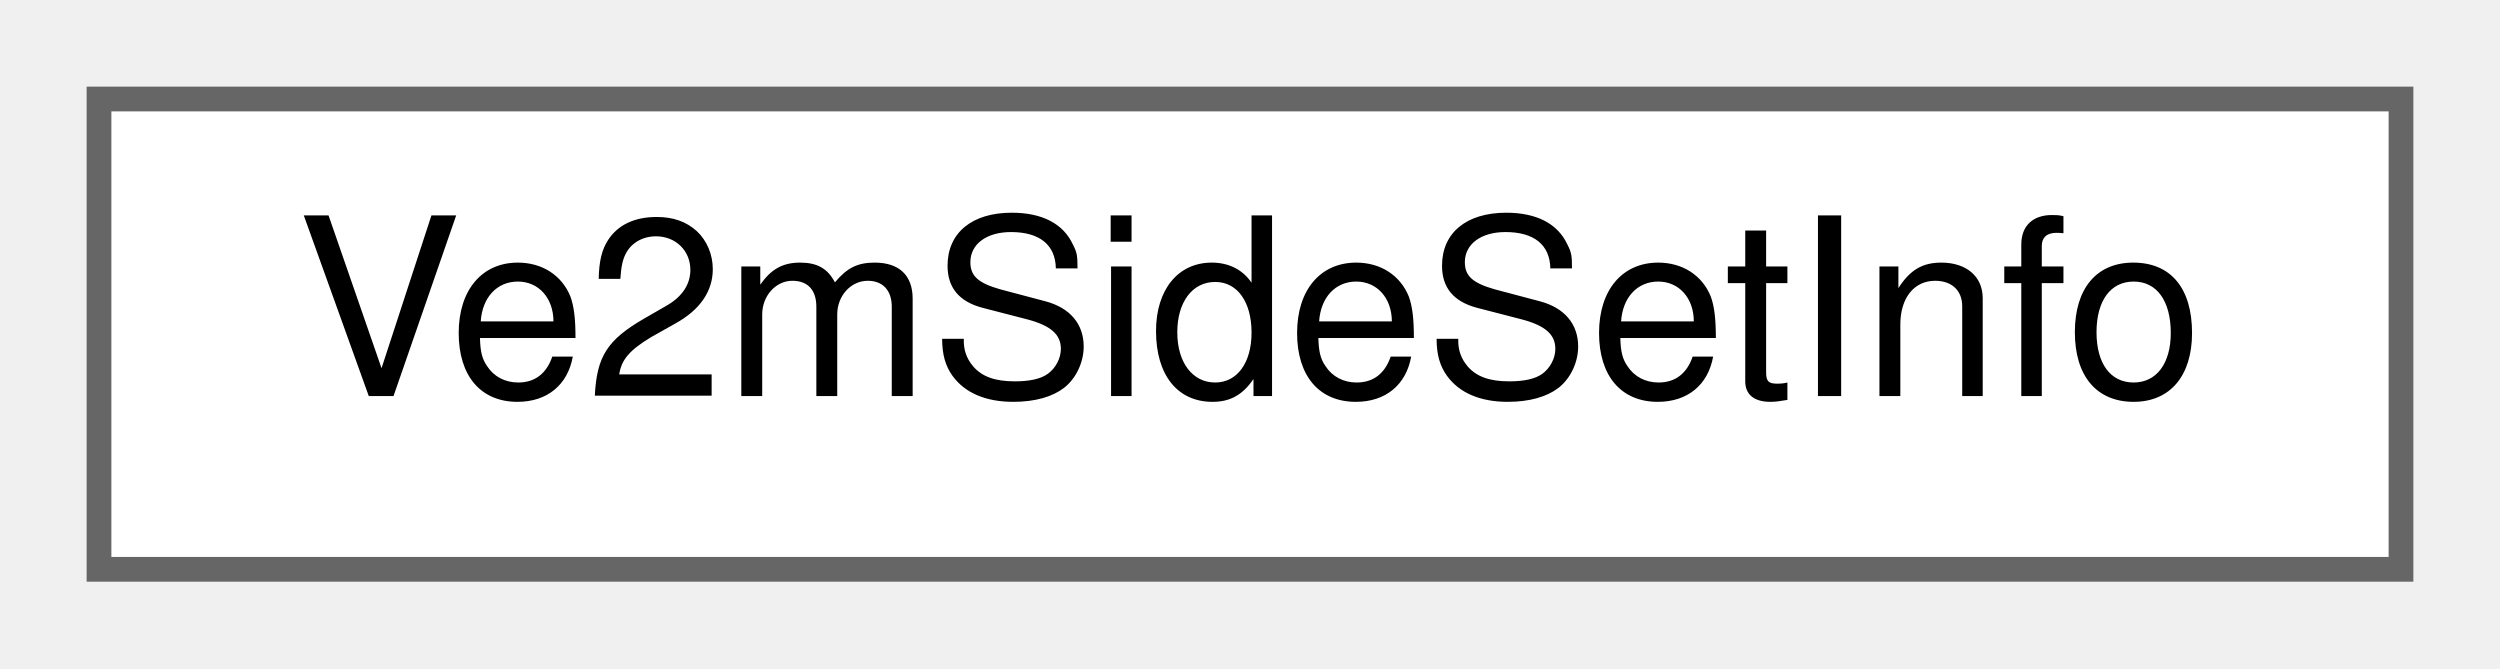
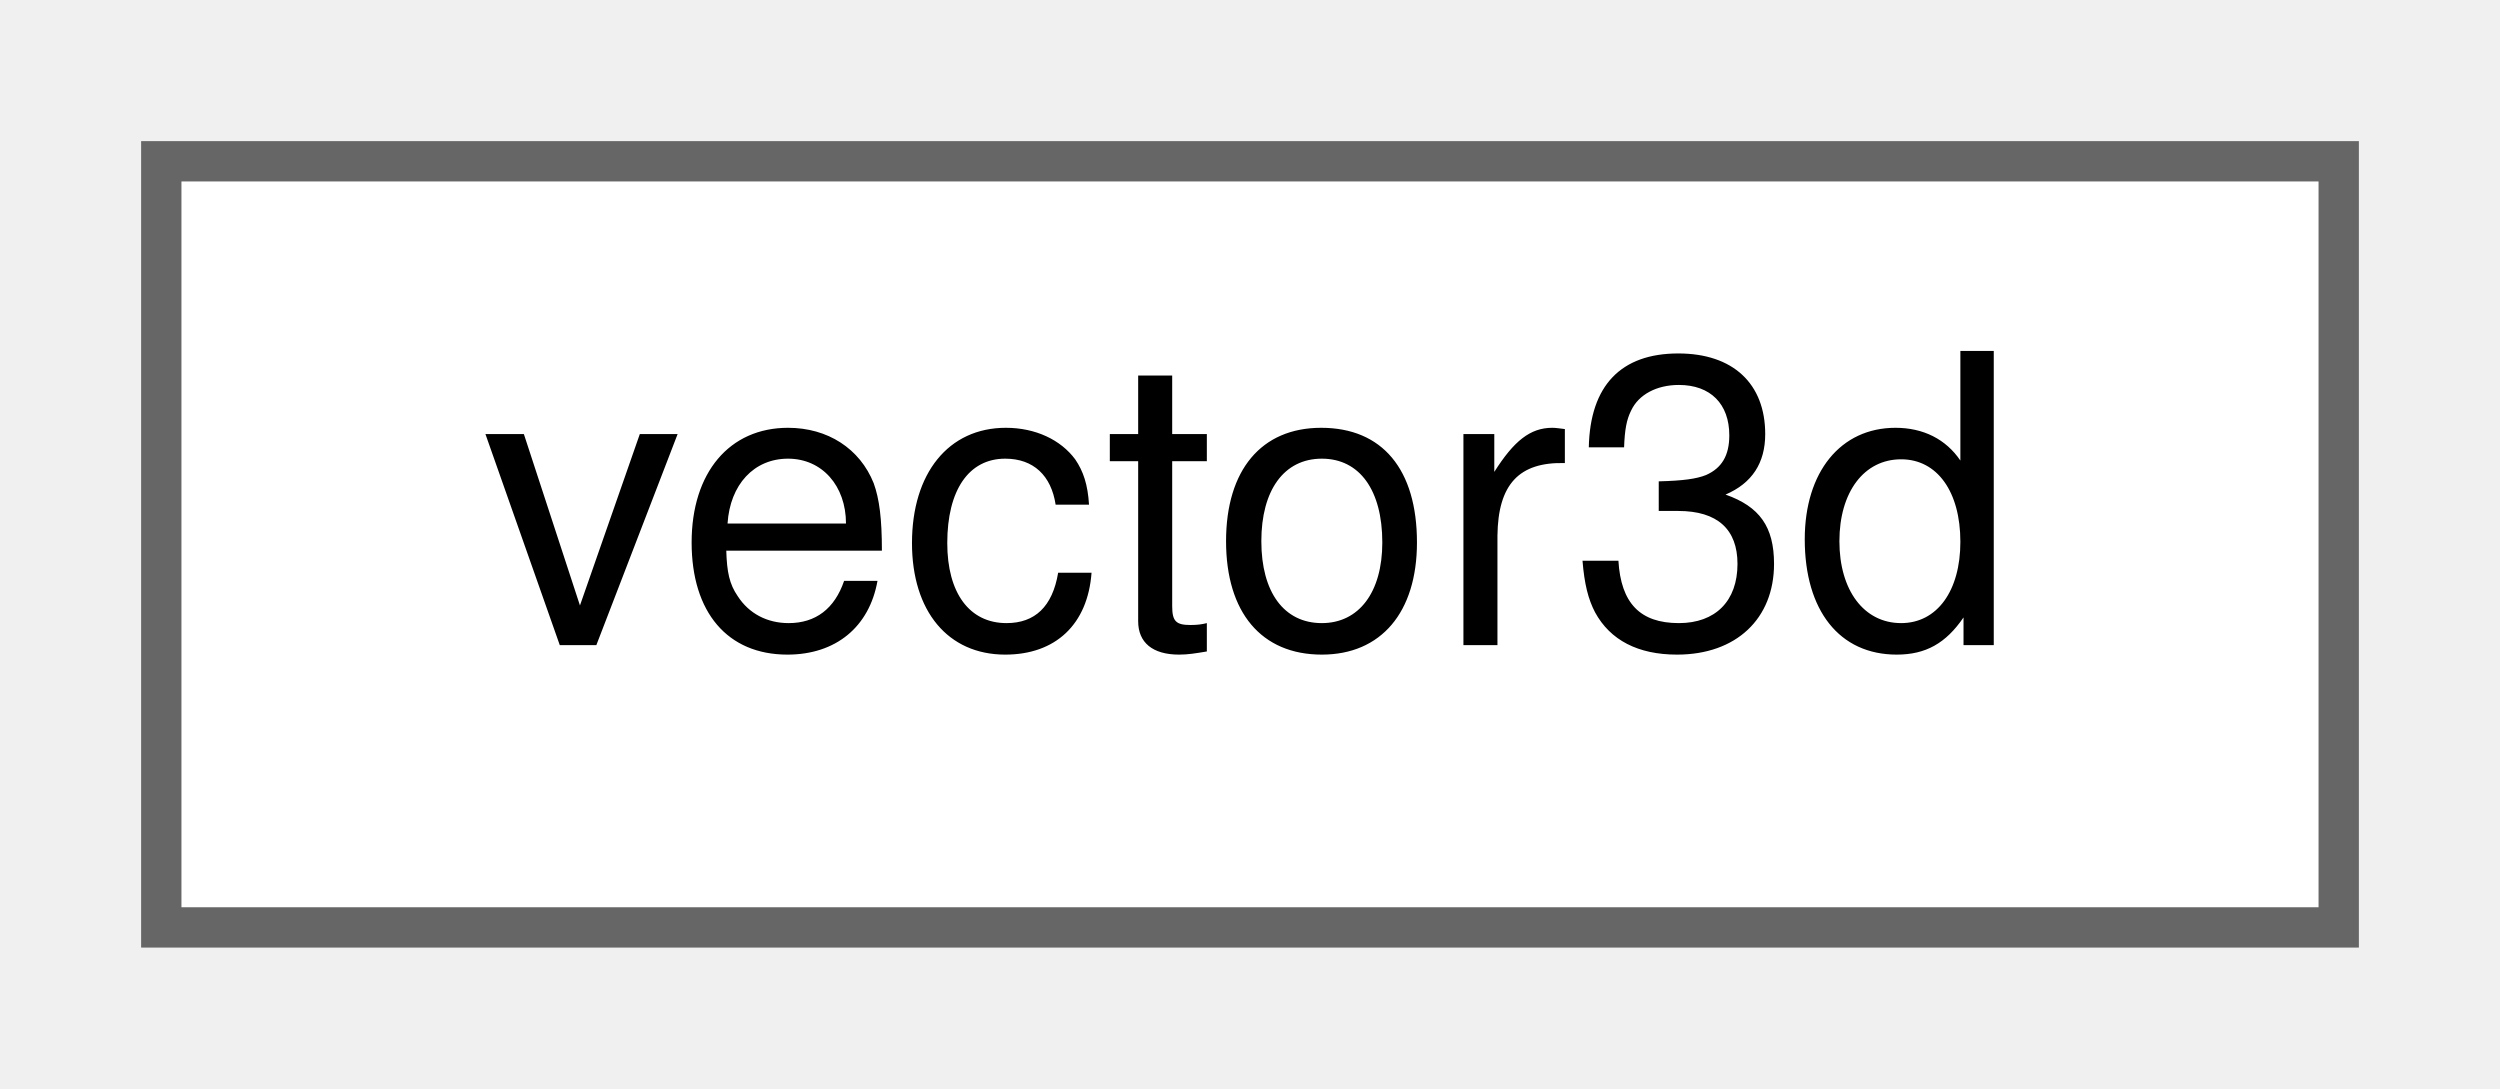
- <svg xmlns="http://www.w3.org/2000/svg" xmlns:xlink="http://www.w3.org/1999/xlink" width="101pt" height="27pt" viewBox="0.00 0.00 101.00 27.00">
+ <svg xmlns="http://www.w3.org/2000/svg" xmlns:xlink="http://www.w3.org/1999/xlink" width="62pt" height="27pt" viewBox="0.00 0.00 62.00 27.00">
  <g id="graph0" class="graph" transform="scale(1 1) rotate(0) translate(4 23)">
    <g id="node1" class="node">
      <g id="a_node1">
-         <a xlink:href="classVe2mSideSetInfo.html" target="_top" xlink:title=" ">
-           <polygon fill="white" stroke="#666666" points="93,-19 0,-19 0,0 93,0 93,-19" />
-           <text text-anchor="middle" x="46.5" y="-7" font-family="Helvetica,sans-Serif" font-size="10.00">Ve2mSideSetInfo</text>
+         <a xlink:href="classvector3d.html" target="_top" xlink:title=" ">
+           <polygon fill="white" stroke="#666666" points="54,-19 0,-19 0,0 54,0 54,-19" />
+           <text text-anchor="middle" x="27" y="-7" font-family="Helvetica,sans-Serif" font-size="10.00">vector3d</text>
        </a>
      </g>
    </g>
  </g>
</svg>
